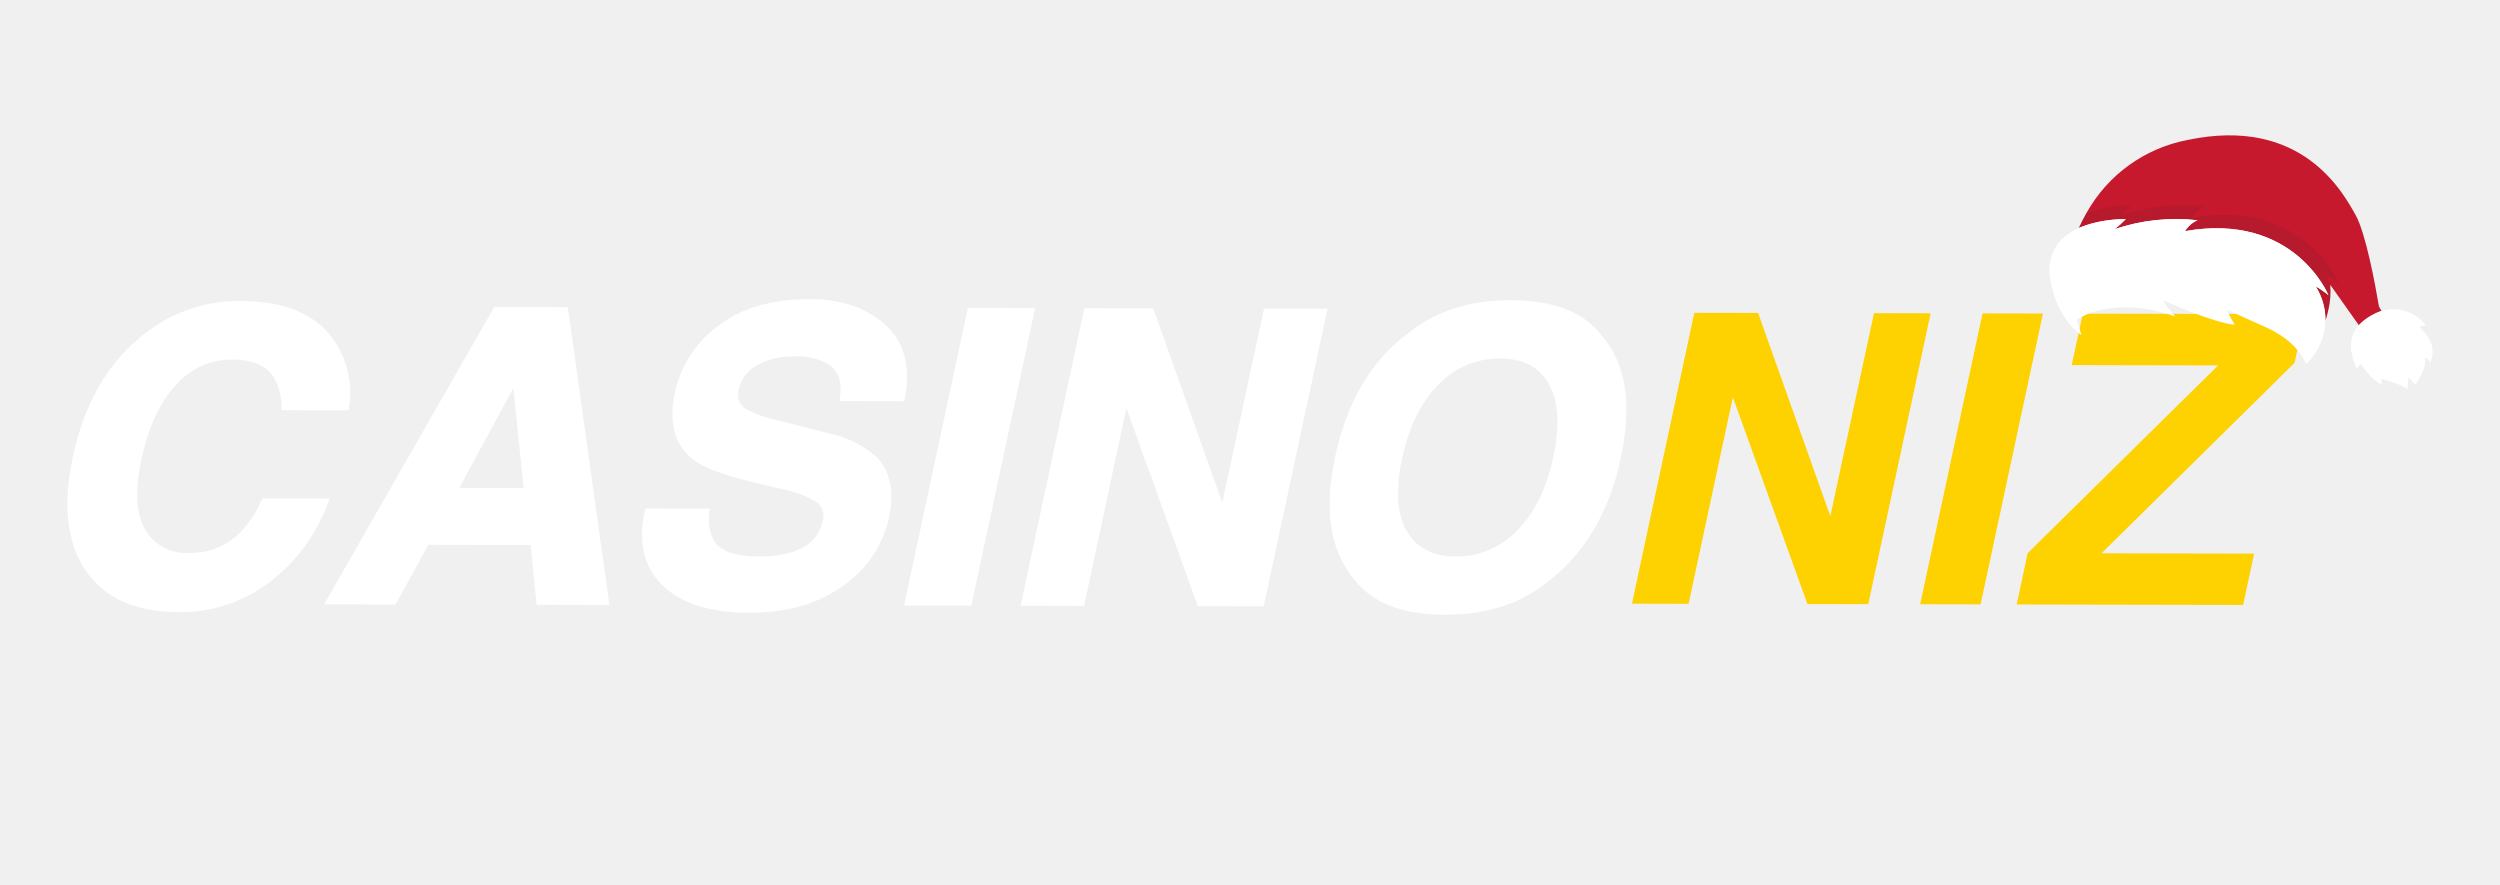
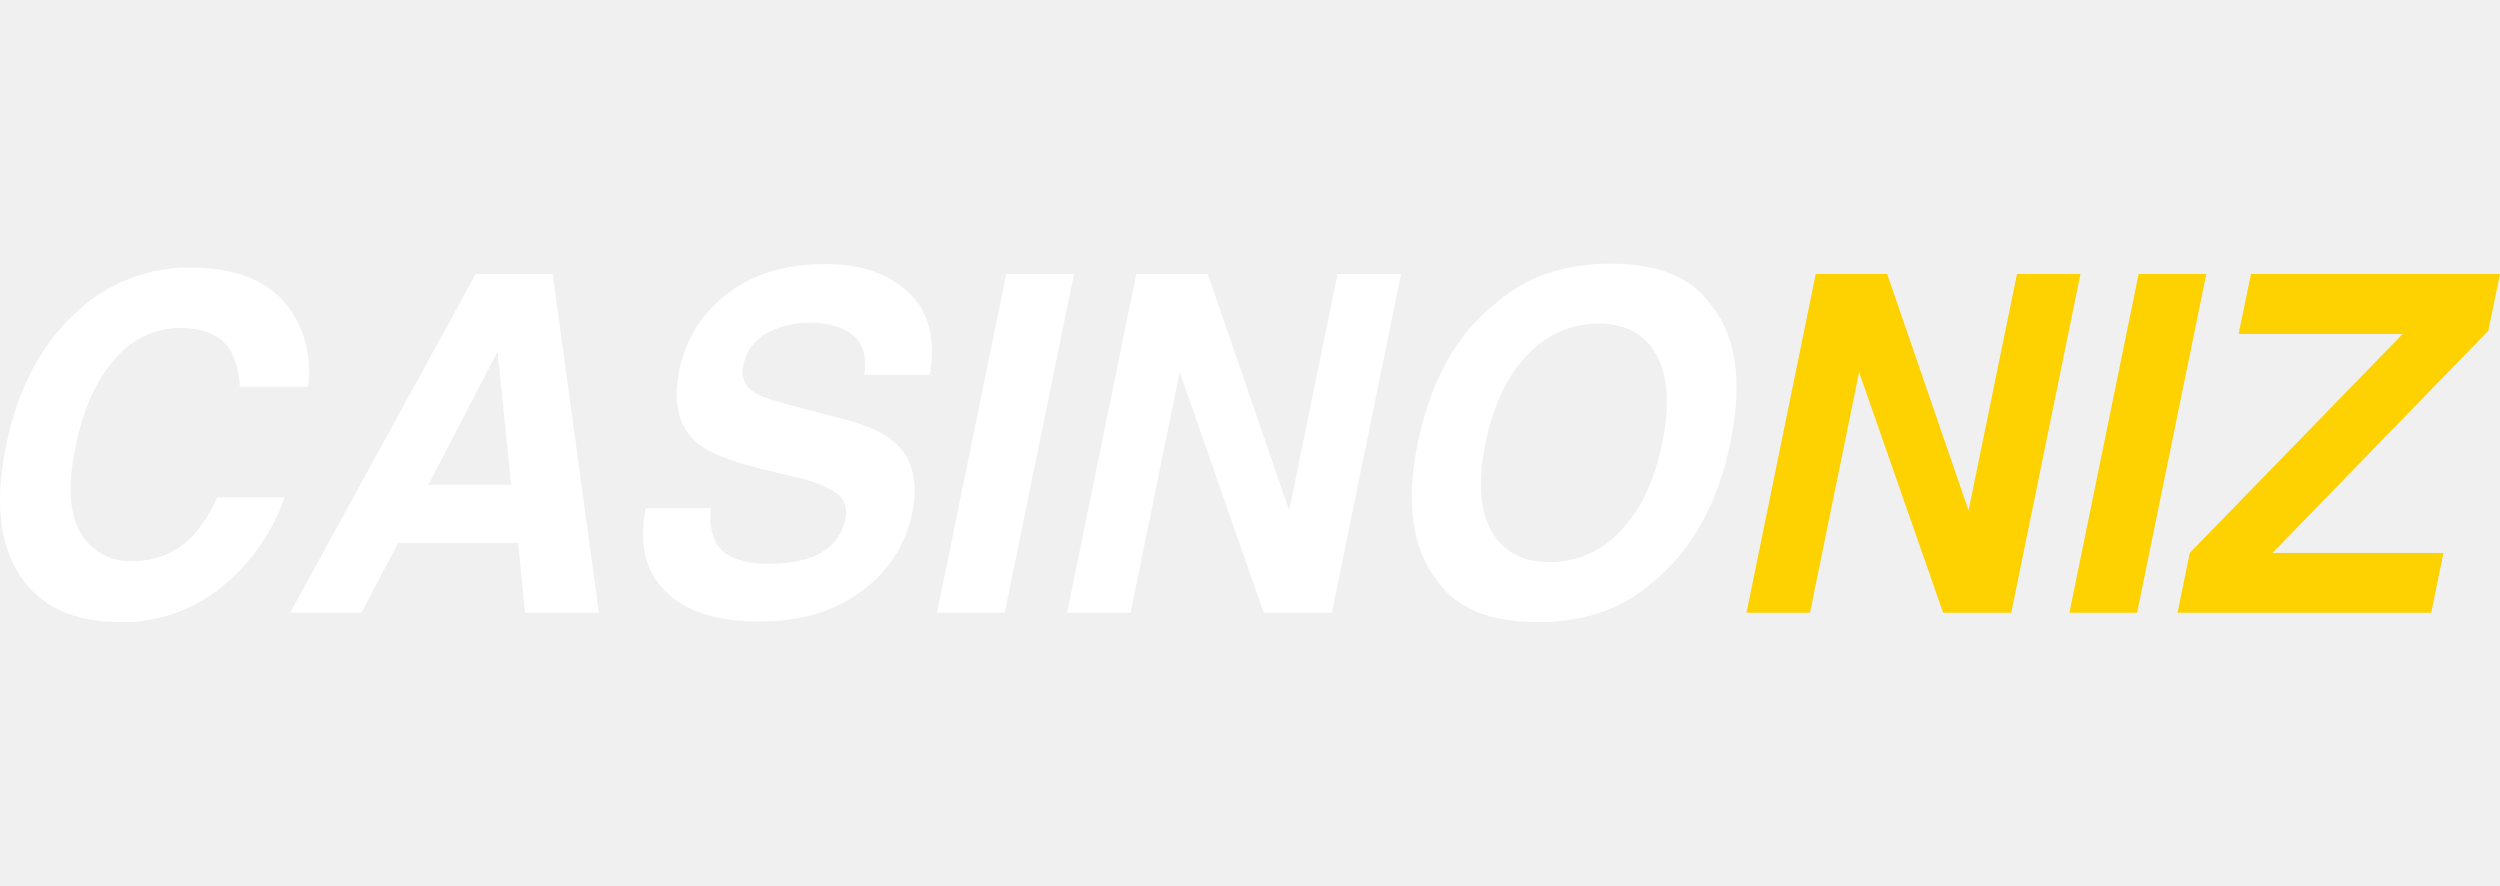
- <svg xmlns="http://www.w3.org/2000/svg" id="Lager_1" data-name="Lager 1" width="201.011" height="71.147" viewBox="-10 10 371.010 71.147">
+ <svg xmlns="http://www.w3.org/2000/svg" id="Lager_1" data-name="Lager 1" width="201.032" height="71.227" viewBox="0 0 406.032 58.227">
  <defs>
-     <style>.cls-1,.cls-3{fill:#fff;}.cls-1{stroke:#fff;stroke-miterlimit:10;}.cls-2{fill:#fed100;}.cls-4{fill:#c7192d;}.cls-5{fill:#1a1a1a;opacity:0.1;}</style>
+     <style>.cls-1{fill:#fff;}.cls-2{fill:#fed100;}</style>
  </defs>
-   <path class="cls-1" d="M14.138,34.669A22.163,22.163,0,0,1,28.71,29.367q10.898.023,14.399,7.178a13.201,13.201,0,0,1,1.243,8.059l-9.024-.019a9.686,9.686,0,0,0-1.25-4.69q-1.84-2.816-6.674-2.826a11.422,11.422,0,0,0-8.621,3.952q-3.7,3.963-5.238,11.225-1.568,7.264.651,10.885a7.487,7.487,0,0,0,6.848,3.633,10.84,10.84,0,0,0,7.917-3.089,17.631,17.631,0,0,0,3.35-5.003l8.936.018A25.537,25.537,0,0,1,32.8,70.157a21.206,21.206,0,0,1-13.295,4.396q-9.316-.019-13.377-6.005-4.03-6.013-1.782-16.468Q6.771,40.777,14.138,34.669Z" transform="translate(-3.0411 -4.2942)" />
-   <path class="cls-1" d="M66.678,30.266l10.195.021,6.034,43.197-9.785-.02-.89-8.879-15.908-.033L51.442,73.418l-9.434-.02ZM60.353,57.118l10.957.022L69.558,40.145Z" transform="translate(-3.0411 -4.2942)" />
-   <path class="cls-1" d="M97.819,60.184a7.728,7.728,0,0,0,.665,4.426q1.635,2.669,6.967,2.68a17.275,17.275,0,0,0,5.333-.692q4.074-1.337,4.844-4.999a2.957,2.957,0,0,0-1.165-3.313,16.172,16.172,0,0,0-5.445-2.032l-4.363-1.034q-6.413-1.537-8.607-3.328-3.714-2.997-2.353-9.351a16.035,16.035,0,0,1,6.29-9.626q5.046-3.828,13.221-3.81,6.825.014,10.861,3.641t2.79,10.509l-8.672-.018q.623-3.894-2.186-5.542a9.978,9.978,0,0,0-5.007-1.094,11.398,11.398,0,0,0-5.877,1.394,5.806,5.806,0,0,0-2.923,3.919,2.971,2.971,0,0,0,1.311,3.46,20.357,20.357,0,0,0,5.241,1.798l7.056,1.802a15.237,15.237,0,0,1,6.703,3.148q3.216,3.054,1.974,8.822a16.079,16.079,0,0,1-6.642,9.815q-5.369,3.901-13.631,3.884-8.438-.018-12.443-3.879-4.006-3.86-2.557-10.596Z" transform="translate(-3.0411 -4.2942)" />
-   <path class="cls-1" d="M136.787,73.594l-8.965-.018,9.259-43.165,8.965.019Z" transform="translate(-3.0411 -4.2942)" />
-   <path class="cls-1" d="M154.367,30.447l9.463.02,10.72,30.169,6.478-30.133,8.408.018-9.259,43.165-9.024-.019L160.084,42.968l-6.567,30.661-8.408-.018Z" transform="translate(-3.0411 -4.2942)" />
-   <path class="cls-1" d="M222.696,69.934q-5.957,5.026-15.215,5.008T194.395,69.875q-5.231-6.192-2.717-17.817,2.545-11.861,10.378-17.792,5.959-5.026,15.216-5.008,9.258.02,13.085,5.066,5.262,5.959,2.718,17.818Q230.56,63.768,222.696,69.934Zm1.355-17.81q1.538-7.263-.753-11.237t-7.653-3.985a12.985,12.985,0,0,0-9.398,3.936q-4.037,3.947-5.604,11.238t.767,11.252q2.335,3.96,7.697,3.971a12.89,12.89,0,0,0,9.368-3.936Q222.484,59.416,224.052,52.124Z" transform="translate(-3.0411 -4.2942)" />
-   <path class="cls-2" d="M244.487,30.632l9.463.02L264.67,60.82l6.478-30.133,8.408.018-9.259,43.164-9.024-.018L250.204,43.154l-6.567,30.66-8.408-.018Z" transform="translate(-3.0411 -4.2942)" />
-   <path class="cls-2" d="M286.967,73.904l-8.965-.019,9.259-43.165,8.965.019Z" transform="translate(-3.0411 -4.2942)" />
-   <path class="cls-2" d="M293.955,66.301l28.27-27.861-21.738-.045,1.656-7.643,32.988.068-1.567,7.233L304.912,66.323l22.646.047-1.627,7.614-33.603-.069Z" transform="translate(-3.0411 -4.2942)" />
-   <path class="cls-3" d="M335.715,37.531l-.036.059Z" transform="translate(-3.0411 -4.2942)" />
-   <path class="cls-4" d="M346.467,30.369a7.949,7.949,0,0,0-1.452.633,7.19,7.19,0,0,0-1.91,1.473L339.18,26.927l-.322-.454a12.116,12.116,0,0,1-.305,3.84c-.082.399-.229.926-.391,1.465l0,.001A9.651,9.651,0,0,0,336.7,26.702a12.107,12.107,0,0,1,1.892,1.319s-5.024-12.367-21.284-9.514a4.101,4.101,0,0,1,1.864-1.614,28.415,28.415,0,0,0-12.3,1.318,14.708,14.708,0,0,0,1.642-1.482,18.219,18.219,0,0,0-6.969,1.314c.33-.728.705-1.471,1.132-2.217A21.868,21.868,0,0,1,317.7,4.976c16.949-3.551,23.017,7.752,24.932,11.162,1.481,2.633,2.89,10.218,3.454,13.539Z" transform="translate(-3.0411 -4.2942)" />
-   <path class="cls-5" d="M338.24,24.95a11.709,11.709,0,0,1,.939,1.977l-.322-.454a12.122,12.122,0,0,1-.304,3.84c-.082.399-.229.926-.392,1.465A9.654,9.654,0,0,0,336.7,26.703a12.082,12.082,0,0,1,1.891,1.319s-5.024-12.367-21.283-9.514a4.099,4.099,0,0,1,1.863-1.614,28.419,28.419,0,0,0-12.3,1.318,14.691,14.691,0,0,0,1.643-1.482,18.223,18.223,0,0,0-6.969,1.315c.33-.728.705-1.471,1.132-2.217a19.185,19.185,0,0,1,6.611-1.122A15.149,15.149,0,0,1,307.6,16.227a29.188,29.188,0,0,1,12.635-1.354,4.214,4.214,0,0,0-1.914,1.658c16.702-2.93,21.863,9.773,21.863,9.773A12.434,12.434,0,0,0,338.24,24.95Z" transform="translate(-3.0411 -4.2942)" />
-   <path class="cls-3" d="M308.514,16.729s-13.409-.397-11.044,9.843c1.256,5.436,4.469,7.356,4.469,7.356s-.602-1.824-.683-2.29h0s5.134-3.782,14.64-.453h0s-1.729-1.803-1.779-2.406c0,0,7.228,3.307,10.569,3.635a19.577,19.577,0,0,1-1.194-2.261s2.044.912,5.935,2.681c4.861,2.21,5.838,5.429,5.838,5.429h0A9.129,9.129,0,0,0,336.7,26.702a12.091,12.091,0,0,1,1.891,1.319s-5.024-12.367-21.283-9.514a4.1,4.1,0,0,1,1.864-1.614,28.417,28.417,0,0,0-12.3,1.318A14.704,14.704,0,0,0,308.514,16.729Z" transform="translate(-3.0411 -4.2942)" />
-   <path class="cls-3" d="M353.028,32.491a6.04,6.04,0,0,0-8.012-1.488c-4.964,2.75-2.523,6.916-2.266,7.863l.66-.665s1.611,2.552,3.082,3.025l-.076-.792s3.15.778,3.885,1.567l.171-1.78s.806.834.993,1.074c0,0,1.909-2.483,1.395-4.157,0,0,.677.471.78.938,0,0,1.644-2.563-1.625-5.386Z" transform="translate(-3.0411 -4.2942)" />
+   <path class="cls-1" d="M17.898,16.46A26.567,26.567,0,0,1,35.751,9.667q13.361,0,17.672,9.107a17.405,17.405,0,0,1,1.545,10.265H43.904a12.703,12.703,0,0,0-1.544-5.972q-2.263-3.583-8.19-3.583a13.789,13.789,0,0,0-10.56,5.057q-4.526,5.058-6.394,14.315-1.904,9.257.826,13.866a9.097,9.097,0,0,0,8.405,4.609,13.025,13.025,0,0,0,9.698-3.956A22.535,22.535,0,0,0,40.24,46.992H51.196A32.484,32.484,0,0,1,40.869,61.624,25.364,25.364,0,0,1,24.58,67.26q-11.423,0-16.416-7.614Q3.208,51.995,5.937,38.669,8.882,24.262,17.898,16.46Z" transform="translate(-4.9677 -9.0327)" />
+   <path class="cls-1" d="M82.23,10.712h12.5L102.237,65.73H90.24L89.126,54.42H69.622L63.659,65.73H52.093ZM74.543,44.94H87.977L85.786,23.291Z" transform="translate(-4.9677 -9.0327)" />
+   <path class="cls-1" d="M120.412,48.747a10.182,10.182,0,0,0,.826,5.636q2.011,3.397,8.549,3.397a20.475,20.475,0,0,0,6.538-.895q4.992-1.717,5.926-6.383a3.842,3.842,0,0,0-1.437-4.218,19.396,19.396,0,0,0-6.681-2.576l-5.352-1.306q-7.866-1.94-10.56-4.218-4.562-3.807-2.91-11.907a20.514,20.514,0,0,1,7.687-12.28q6.177-4.89,16.2-4.89,8.369,0,13.326,4.609t3.448,13.381H145.34q.754-4.963-2.694-7.055a11.863,11.863,0,0,0-6.143-1.381,13.557,13.557,0,0,0-7.202,1.792,7.38,7.38,0,0,0-3.574,5.002,3.853,3.853,0,0,0,1.616,4.404q1.401.971,6.43,2.277l8.656,2.277q5.676,1.493,8.226,3.994,3.951,3.882,2.442,11.235A20.543,20.543,0,0,1,144.981,62.165q-6.573,4.984-16.702,4.982-10.345,0-15.266-4.908t-3.161-13.493Z" transform="translate(-4.9677 -9.0327)" />
+   <path class="cls-1" d="M168.148,65.73H157.157L168.4,10.712h10.992Z" transform="translate(-4.9677 -9.0327)" />
+   <path class="cls-1" d="M189.521,10.712h11.602L214.341,49.12l7.866-38.407h10.309L221.274,65.73H210.21L196.561,26.65l-7.974,39.08H178.278Z" transform="translate(-4.9677 -9.0327)" />
+   <path class="cls-1" d="M273.32,60.84q-7.292,6.42-18.643,6.42T238.623,60.84q-6.431-7.875-3.377-22.694,3.088-15.116,12.68-22.693,7.292-6.42,18.643-6.42t16.055,6.42Q289.089,23.03,286,38.146,282.947,52.964,273.32,60.84Zm1.617-22.694q1.866-9.256-.953-14.314t-9.393-5.058A15.633,15.633,0,0,0,253.08,23.814q-4.939,5.039-6.842,14.332-1.904,9.294.969,14.334t9.447,5.038A15.521,15.521,0,0,0,268.131,52.48Q273.032,47.44,274.938,38.146Z" transform="translate(-4.9677 -9.0327)" />
+   <path class="cls-2" d="M299.865,10.712h11.602L324.685,49.12l7.867-38.407H342.86L331.617,65.73H320.555L306.905,26.65l-7.975,39.08H288.622Z" transform="translate(-4.9677 -9.0327)" />
+   <path class="cls-2" d="M352.056,65.73H341.065l11.243-55.017h10.991Z" transform="translate(-4.9677 -9.0327)" />
+   <path class="cls-2" d="M360.606,56.025l34.59-35.571H368.543l2.012-9.742H411l-1.904,9.219L374.039,56.025h27.766L399.829,65.73H358.63Z" transform="translate(-4.9677 -9.0327)" />
</svg>
